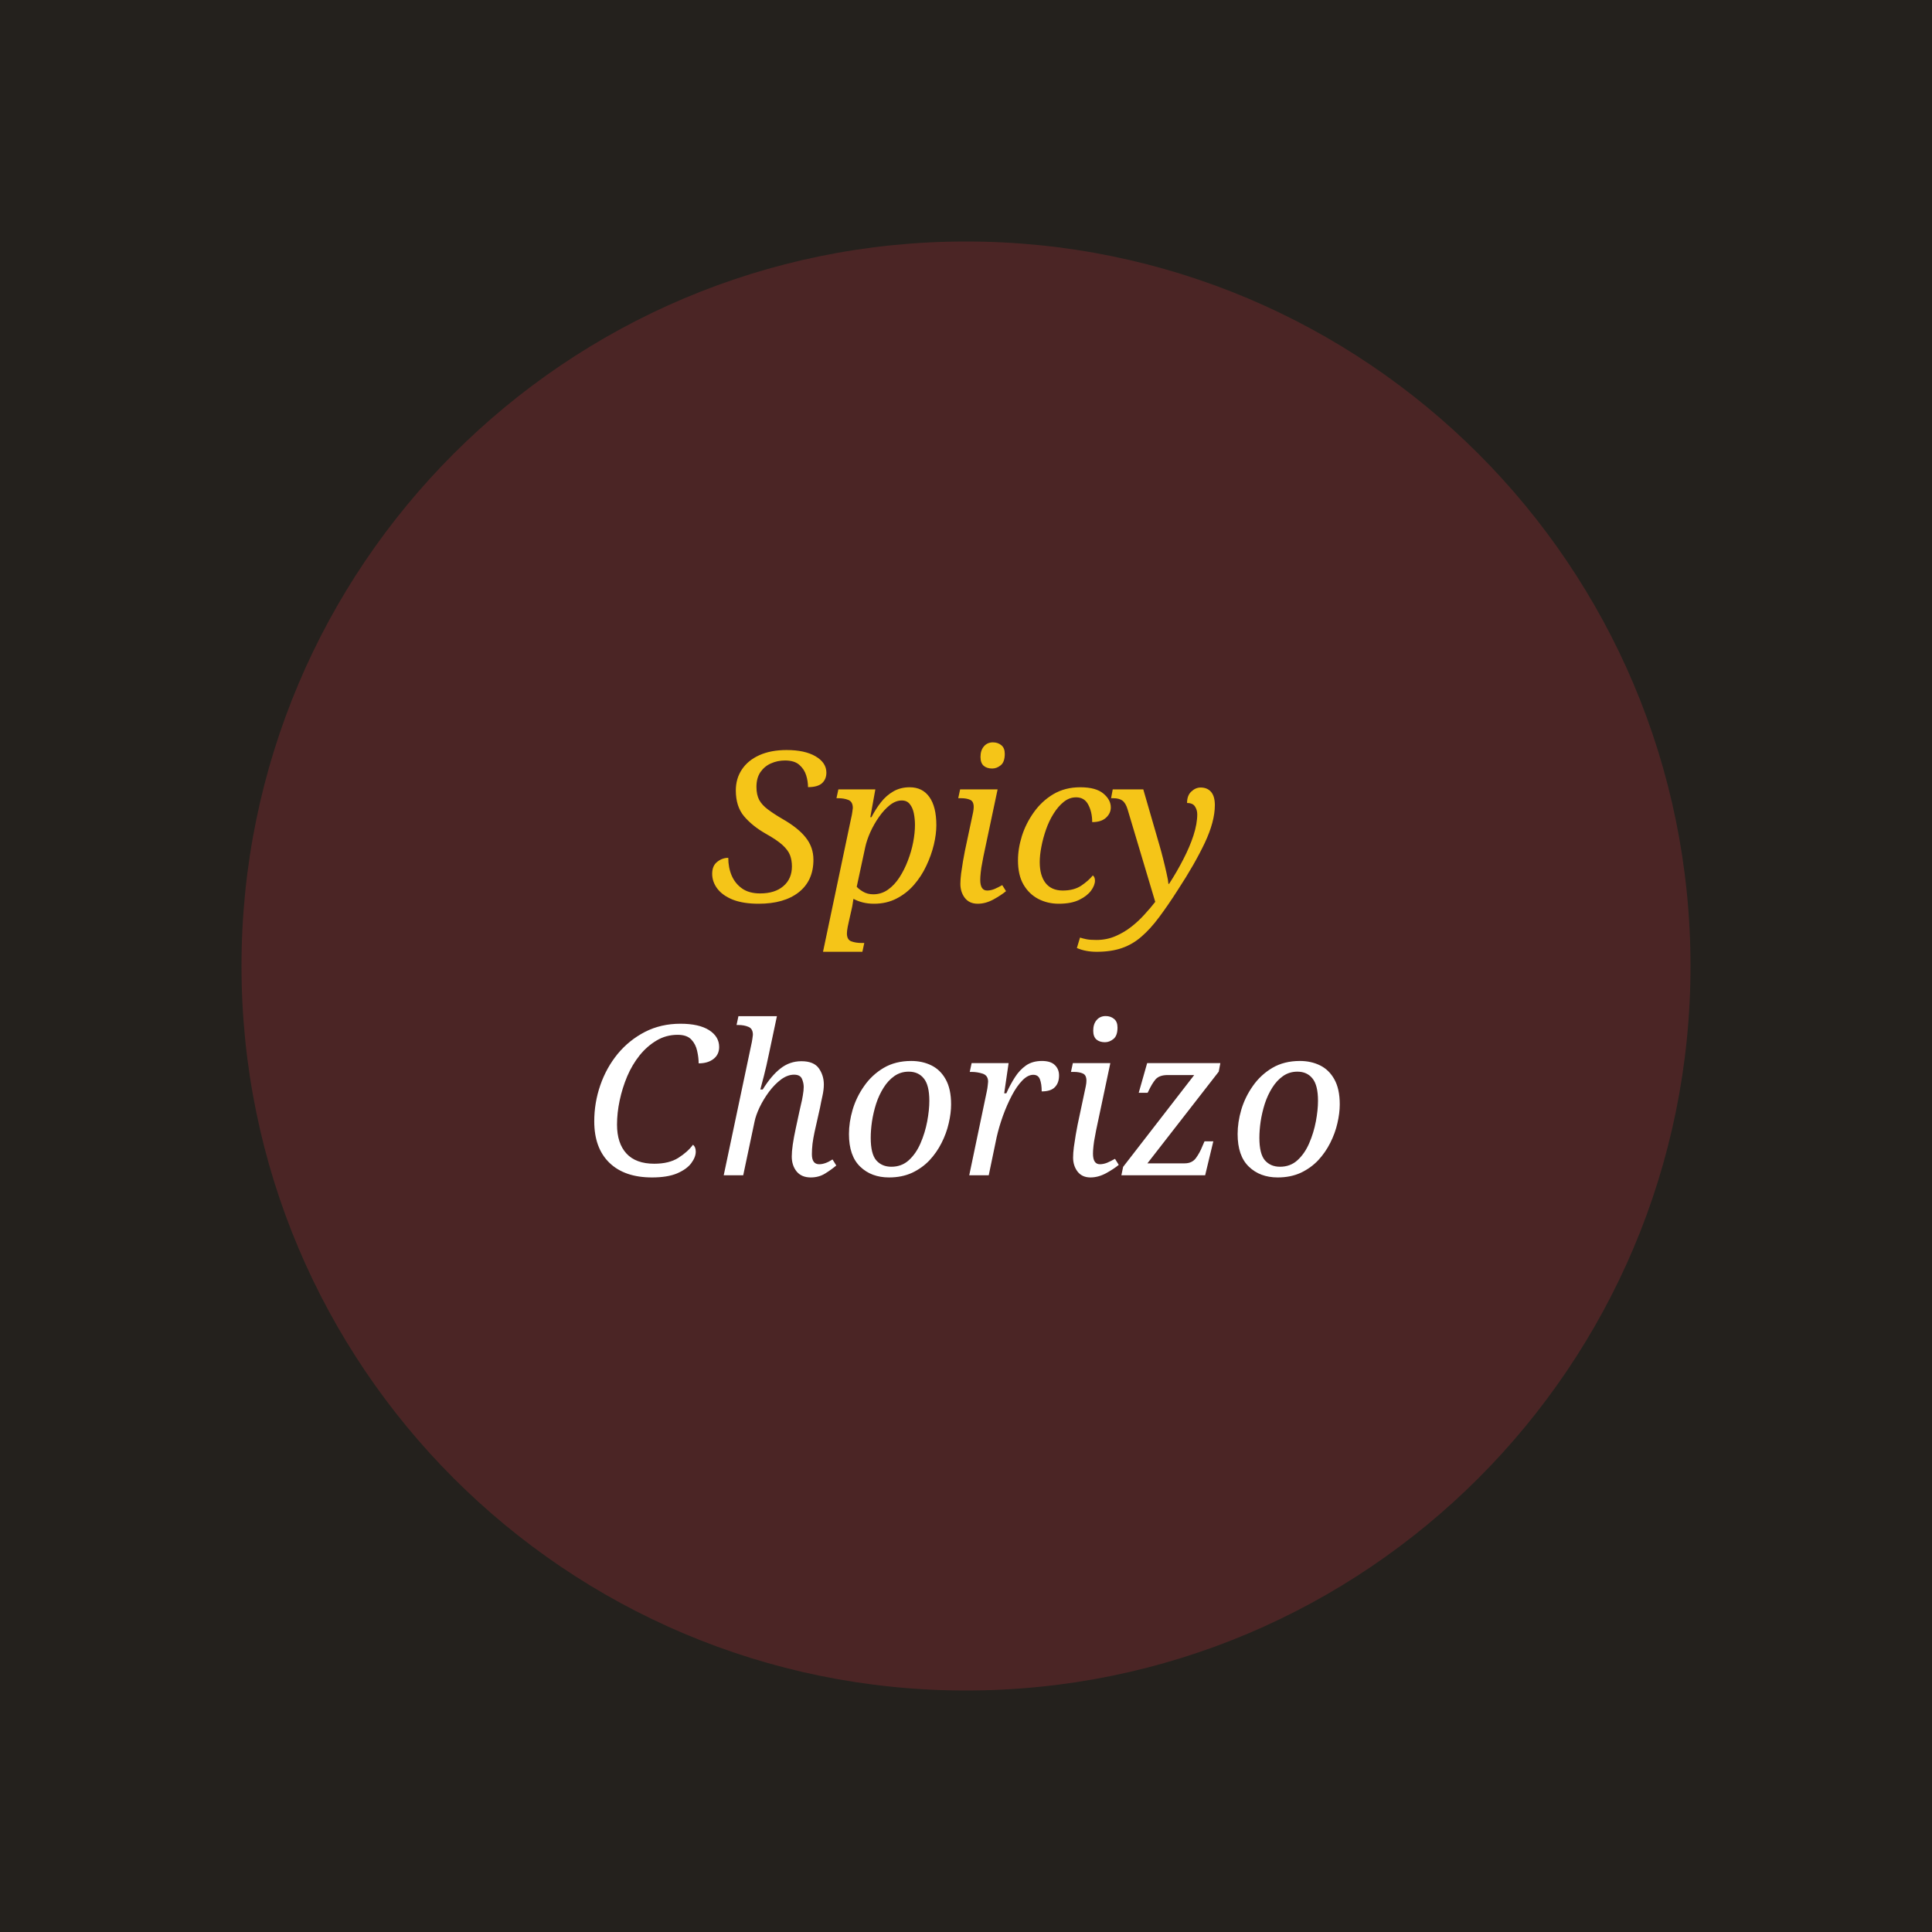
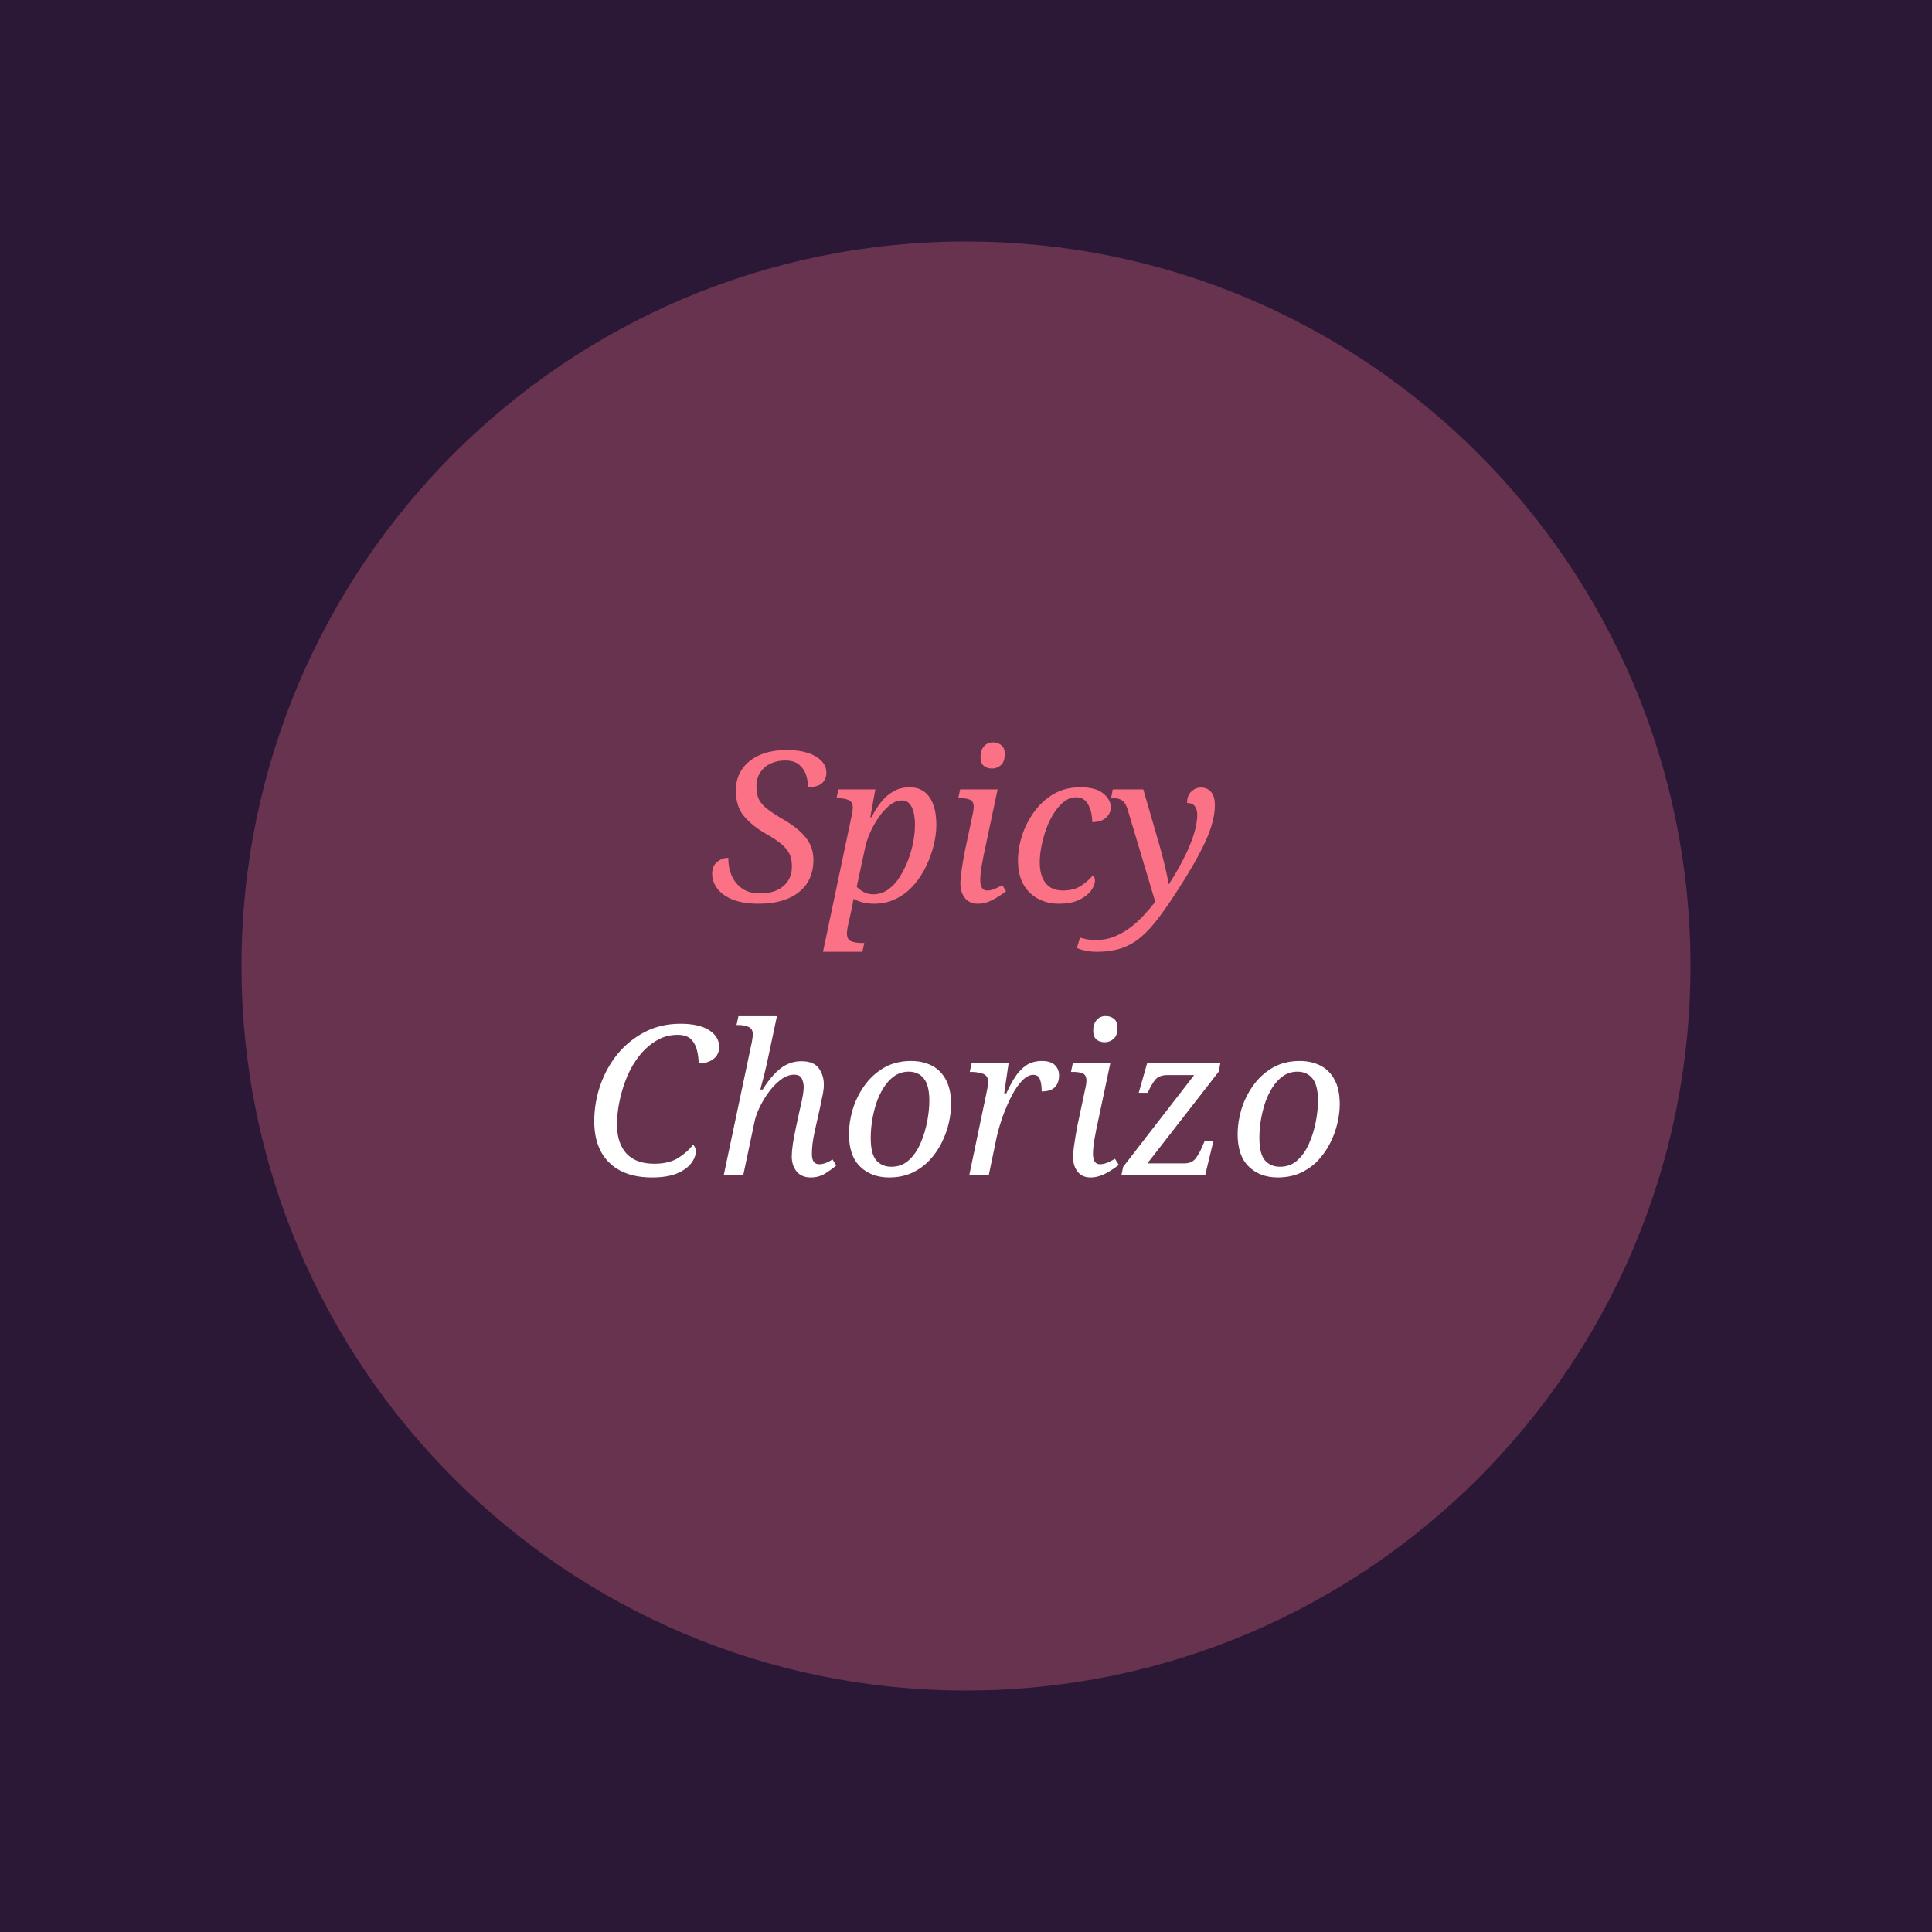
<svg xmlns="http://www.w3.org/2000/svg" viewBox="0 0 240 240" width="240" height="240">
-   <rect width="240" height="240" fill="#24211D" />
-   <circle cx="120" cy="120" r="90" fill="#E63946" opacity="0.20" />
-   <text x="120" y="112" text-anchor="middle" font-family="Fraunces, Georgia, serif" font-style="italic" font-weight="300" font-size="26" fill="#F5C518">Spicy</text>
+   <rect width="240" height="240" fill="#2A1836" />
+   <circle cx="120" cy="120" r="90" fill="#FB7185" opacity="0.30" />
+   <text x="120" y="112" text-anchor="middle" font-family="Fraunces, Georgia, serif" font-style="italic" font-weight="300" font-size="26" fill="#FB7185">Spicy</text>
  <text x="120" y="146" text-anchor="middle" font-family="Fraunces, Georgia, serif" font-style="italic" font-weight="300" font-size="26" fill="#FFFFFF">Chorizo</text>
</svg>
